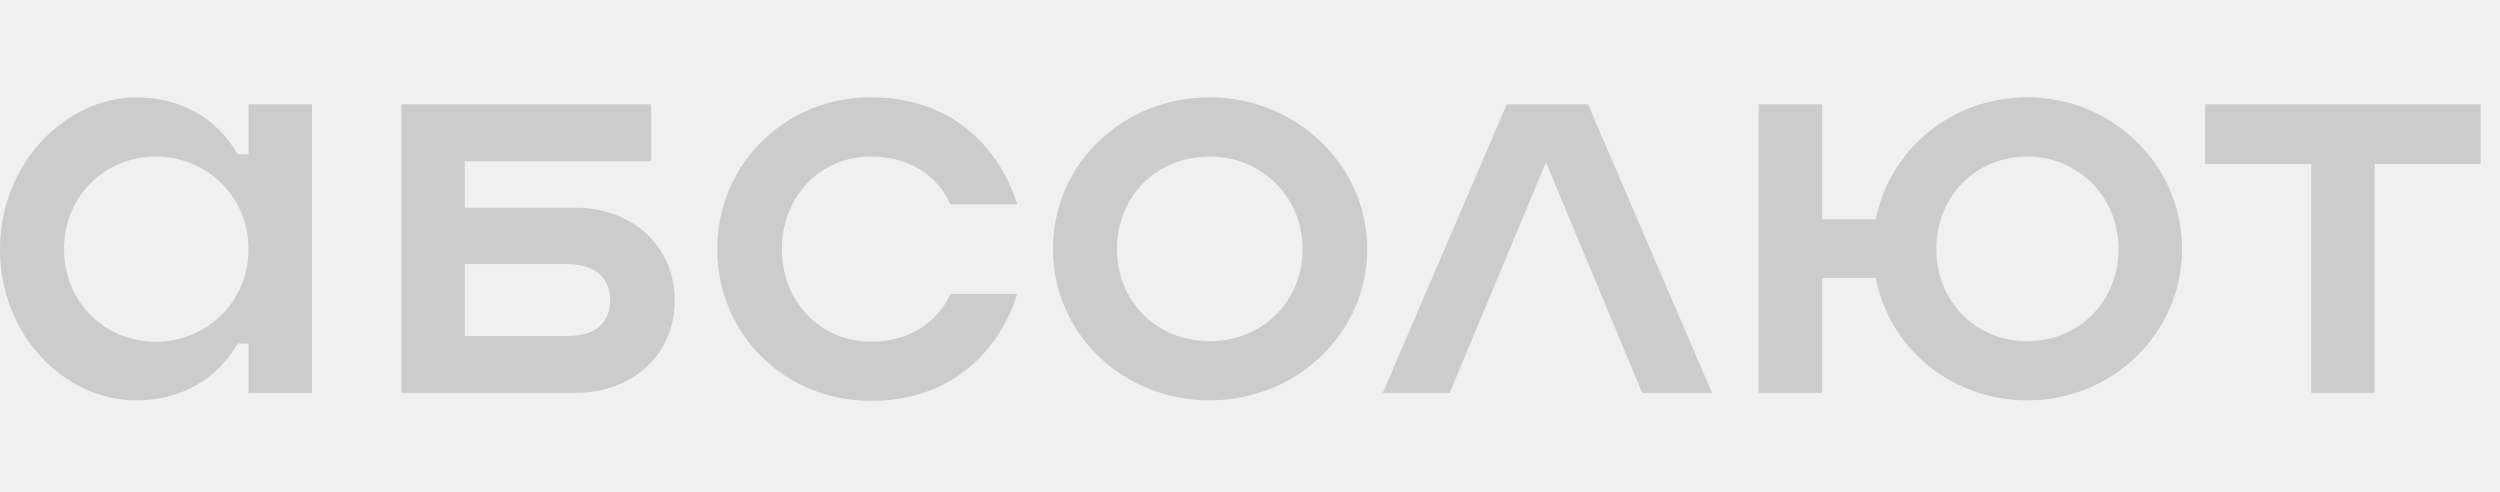
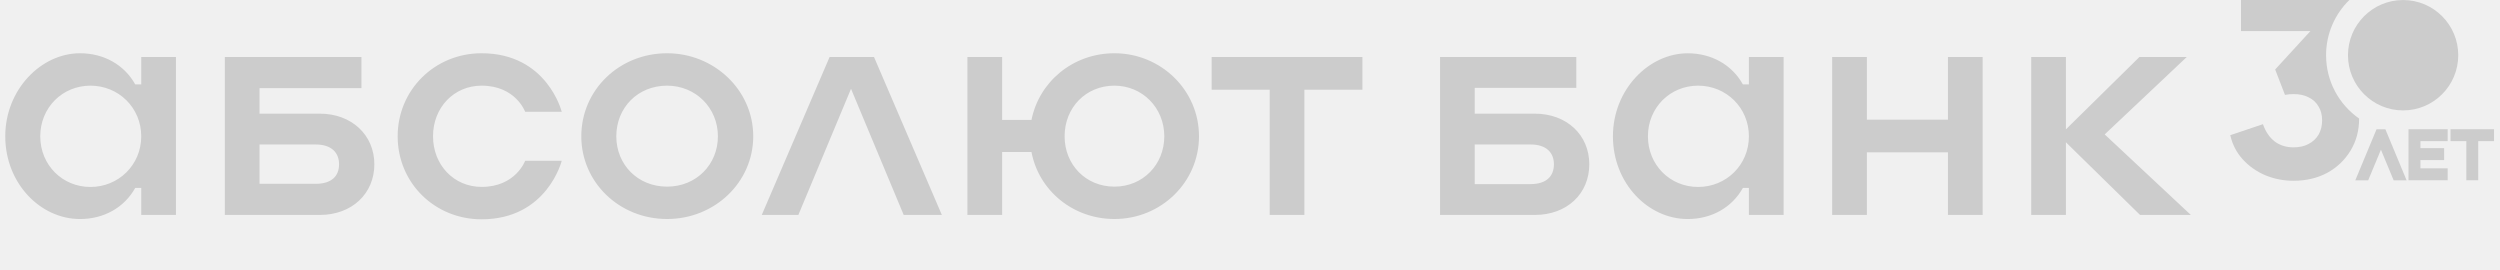
- <svg xmlns="http://www.w3.org/2000/svg" width="122" height="24" viewBox="0 0 122 24" fill="none">
-   <g clip-path="url(#clip0_2003_101)">
-     <path d="M151.002 16.677C148.498 16.677 146.527 14.713 146.527 12.159C146.527 9.605 148.496 7.641 151.002 7.641C153.507 7.641 155.533 9.605 155.533 12.159C155.533 14.713 153.505 16.677 151.002 16.677ZM155.533 7.53H154.998C154.012 5.763 152.184 4.753 150.074 4.753C146.614 4.753 143.404 7.98 143.404 12.159C143.404 16.337 146.527 19.538 150.074 19.538C152.184 19.538 154.012 18.529 154.998 16.762H155.533V19.175H158.629V5.087H155.533V7.53ZM7.598 16.677C5.095 16.677 3.123 14.713 3.123 12.159C3.123 9.605 5.092 7.641 7.598 7.641C10.104 7.641 12.129 9.605 12.129 12.159C12.129 14.713 10.101 16.677 7.598 16.677ZM12.129 7.53H11.595C10.609 5.763 8.781 4.75 6.67 4.75C3.208 4.75 0 7.978 0 12.159C0 16.34 3.123 19.538 6.67 19.538C8.781 19.538 10.609 18.529 11.595 16.762H12.129V19.175H15.225V5.087H12.129V7.53ZM173.288 10.672H166.057V5.087H162.96V19.173H166.057V13.59H173.288V19.173H176.383V5.087H173.288V10.672ZM187.271 11.989L194.589 5.087H190.365L183.812 11.539V5.087H180.716V19.173H183.812V12.692L190.424 19.173H194.955L187.271 11.989ZM136.058 16.422H131.078V12.888H136.058C137.465 12.888 138.142 13.616 138.142 14.655C138.142 15.694 137.493 16.422 136.058 16.422ZM136.425 10.137H131.078V7.837H140.14V5.087H127.984V19.173H136.428C139.327 19.173 141.296 17.265 141.296 14.655C141.296 12.045 139.295 10.137 136.425 10.137ZM98.94 16.648C96.379 16.648 94.494 14.684 94.494 12.159C94.494 9.605 96.379 7.641 98.94 7.641C101.417 7.641 103.386 9.605 103.386 12.159C103.386 14.684 101.473 16.648 98.94 16.648ZM98.94 4.75C95.225 4.75 92.214 7.305 91.539 10.699H88.921V5.087H85.825V19.173H88.921V13.561H91.539C92.188 16.984 95.225 19.536 98.94 19.536C103.105 19.536 106.483 16.253 106.483 12.156C106.483 8.033 103.078 4.75 98.94 4.75ZM107.609 8.007H112.786V19.173H115.882V8.007H121.059V5.087H107.609V8.007ZM73.532 5.087L67.48 19.173H70.744L75.442 7.922L80.141 19.173H83.545L77.494 5.087H73.532ZM42.492 7.641C45.532 7.641 46.374 9.97 46.374 9.97H49.638C49.638 9.97 48.343 4.75 42.489 4.75C38.295 4.75 35.002 8.033 35.002 12.156C35.002 16.308 38.295 19.562 42.489 19.562C48.341 19.562 49.638 14.342 49.638 14.342H46.374C46.374 14.342 45.529 16.671 42.492 16.671C40.015 16.671 38.157 14.708 38.157 12.154C38.157 9.599 40.015 7.641 42.492 7.641ZM27.689 16.396H22.682V12.888H27.692C29.097 12.888 29.775 13.616 29.775 14.655C29.775 15.694 29.124 16.396 27.689 16.396ZM28.056 10.137H22.682V7.864H31.771V5.087H19.586V19.173H28.056C30.926 19.173 32.924 17.265 32.924 14.655C32.924 12.045 30.899 10.137 28.056 10.137ZM59.037 16.648C56.42 16.648 54.506 14.684 54.506 12.159C54.506 9.605 56.42 7.641 59.037 7.641C61.57 7.641 63.569 9.605 63.569 12.159C63.569 14.684 61.628 16.648 59.037 16.648ZM59.037 4.75C54.759 4.75 51.384 8.033 51.384 12.156C51.384 16.253 54.761 19.536 59.037 19.536C63.287 19.536 66.72 16.253 66.72 12.156C66.72 8.033 63.231 4.75 59.037 4.75Z" fill="black" fill-opacity="0.15" />
+ <svg xmlns="http://www.w3.org/2000/svg" width="223" height="24" viewBox="0 0 223 24" fill="none">
+   <g clip-path="url(#clip0_2086_4884)">
+     <path fill-rule="evenodd" clip-rule="evenodd" d="M219.276 4.925C219.276 7.645 217.074 9.849 214.358 9.849C211.642 9.849 209.439 7.645 209.439 4.925C209.439 2.206 211.642 0.002 214.358 0.002C217.074 0.002 219.276 2.206 219.276 4.925Z" fill="black" fill-opacity="0.15" />
+     <path fill-rule="evenodd" clip-rule="evenodd" d="M211.241 16.087L212.379 13.354L213.515 16.087H214.67L212.775 11.529H211.987L210.091 16.087H211.241ZM218.333 11.522H214.837V16.08H218.333V15.015H215.904V14.278H218.016V13.213H215.904V12.588H218.333V11.522ZM222.468 12.588V11.522H218.586V12.588H219.996V16.08H221.058V12.588H222.468Z" fill="black" fill-opacity="0.15" />
+     <path fill-rule="evenodd" clip-rule="evenodd" d="M209.561 0C208.281 1.249 207.486 2.994 207.486 4.925C207.486 7.263 208.651 9.329 210.431 10.572C210.432 10.584 210.432 10.596 210.432 10.608C210.432 11.659 210.176 12.603 209.665 13.441C209.155 14.279 208.46 14.94 207.581 15.422C206.7 15.891 205.7 16.125 204.579 16.125C203.7 16.125 202.863 15.962 202.068 15.635C201.274 15.295 200.6 14.819 200.047 14.208C199.493 13.598 199.125 12.88 198.94 12.057L201.855 11.077C202.097 11.758 202.451 12.277 202.92 12.632C203.388 12.973 203.941 13.143 204.579 13.143C205.104 13.143 205.552 13.044 205.92 12.845C206.303 12.646 206.602 12.369 206.814 12.014C207.027 11.645 207.133 11.219 207.133 10.736C207.133 10.253 207.027 9.841 206.814 9.501C206.615 9.145 206.324 8.876 205.941 8.691C205.573 8.492 205.119 8.393 204.579 8.393C204.326 8.393 204.073 8.416 203.82 8.463L202.944 6.199L206.091 2.769H199.898V0H209.561Z" fill="black" fill-opacity="0.15" />
+     <path d="M151.471 16.677C148.967 16.677 146.995 14.713 146.995 12.159C146.995 9.605 148.965 7.641 151.471 7.641C153.976 7.641 156.002 9.605 156.002 12.159C156.002 14.713 153.974 16.677 151.471 16.677ZM156.002 7.53H155.467C154.481 5.763 152.653 4.753 150.543 4.753C147.083 4.753 143.873 7.98 143.873 12.159C143.873 16.337 146.995 19.538 150.543 19.538C152.653 19.538 154.481 18.529 155.467 16.762H156.002V19.175H159.098V5.087H156.002V7.53ZM8.067 16.677C5.563 16.677 3.591 14.713 3.591 12.159C3.591 9.605 5.561 7.641 8.067 7.641C10.573 7.641 12.598 9.605 12.598 12.159C12.598 14.713 10.57 16.677 8.067 16.677ZM12.598 7.53H12.064C11.078 5.763 9.249 4.75 7.139 4.75C3.676 4.75 0.469 7.978 0.469 12.159C0.469 16.34 3.591 19.538 7.139 19.538C9.249 19.538 11.078 18.529 12.064 16.762H12.598V19.175H15.694V5.087H12.598V7.53ZM173.756 10.672H166.526V5.087H163.429V19.173H166.526V13.59H173.756V19.173H176.852V5.087H173.756V10.672ZM187.74 11.989L195.057 5.087H190.834L184.28 11.539V5.087H181.185V19.173H184.28V12.692L190.893 19.173H195.424L187.74 11.989ZM136.527 16.422H131.546V12.888H136.527C137.933 12.888 138.61 13.616 138.61 14.655C138.61 15.694 137.962 16.422 136.527 16.422ZM136.893 10.137H131.546V7.837H140.608V5.087H128.453V19.173H136.897C139.796 19.173 141.765 17.265 141.765 14.655C141.765 12.045 139.764 10.137 136.893 10.137ZM99.409 16.648C96.847 16.648 94.963 14.684 94.963 12.159C94.963 9.605 96.847 7.641 99.409 7.641C101.886 7.641 103.855 9.605 103.855 12.159C103.855 14.684 101.942 16.648 99.409 16.648ZM99.409 4.75C95.694 4.75 92.683 7.305 92.008 10.699H89.39V5.087H86.294V19.173H89.39V13.561H92.008C92.656 16.984 95.694 19.536 99.409 19.536C103.573 19.536 106.951 16.253 106.951 12.156C106.951 8.033 103.547 4.75 99.409 4.75ZM108.078 8.007H113.255V19.173H116.351V8.007H121.528V5.087H108.078V8.007ZM74 5.087L67.949 19.173H71.213L75.911 7.922L80.61 19.173H84.014L77.963 5.087H74ZM42.96 7.641C46 7.641 46.843 9.97 46.843 9.97H50.106C50.106 9.97 48.812 4.75 42.958 4.75C38.764 4.75 35.471 8.033 35.471 12.156C35.471 16.308 38.764 19.562 42.958 19.562C48.809 19.562 50.106 14.342 50.106 14.342H46.843C46.843 14.342 45.998 16.671 42.96 16.671C40.483 16.671 38.626 14.708 38.626 12.154C38.626 9.599 40.483 7.641 42.96 7.641ZM28.158 16.396H23.151V12.888H28.16C29.566 12.888 30.244 13.616 30.244 14.655C30.244 15.694 29.593 16.396 28.158 16.396ZM28.524 10.137H23.151V7.864H32.24V5.087H20.055V19.173H28.524C31.395 19.173 33.393 17.265 33.393 14.655C33.393 12.045 31.368 10.137 28.524 10.137ZM59.506 16.648C56.888 16.648 54.975 14.684 54.975 12.159C54.975 9.605 56.888 7.641 59.506 7.641C62.039 7.641 64.037 9.605 64.037 12.159C64.037 14.684 62.097 16.648 59.506 16.648ZM59.506 4.75C55.227 4.75 51.852 8.033 51.852 12.156C51.852 16.253 55.23 19.536 59.506 19.536C63.755 19.536 67.189 16.253 67.189 12.156C67.189 8.033 63.7 4.75 59.506 4.75Z" fill="black" fill-opacity="0.15" />
  </g>
  <defs>
-     <clipPath id="clip0_2003_101">
-       <rect width="222" height="24" fill="white" />
+     <clipPath id="clip0_2086_4884">
+       <rect width="222" height="24" fill="white" transform="translate(0.46875)" />
    </clipPath>
  </defs>
</svg>
